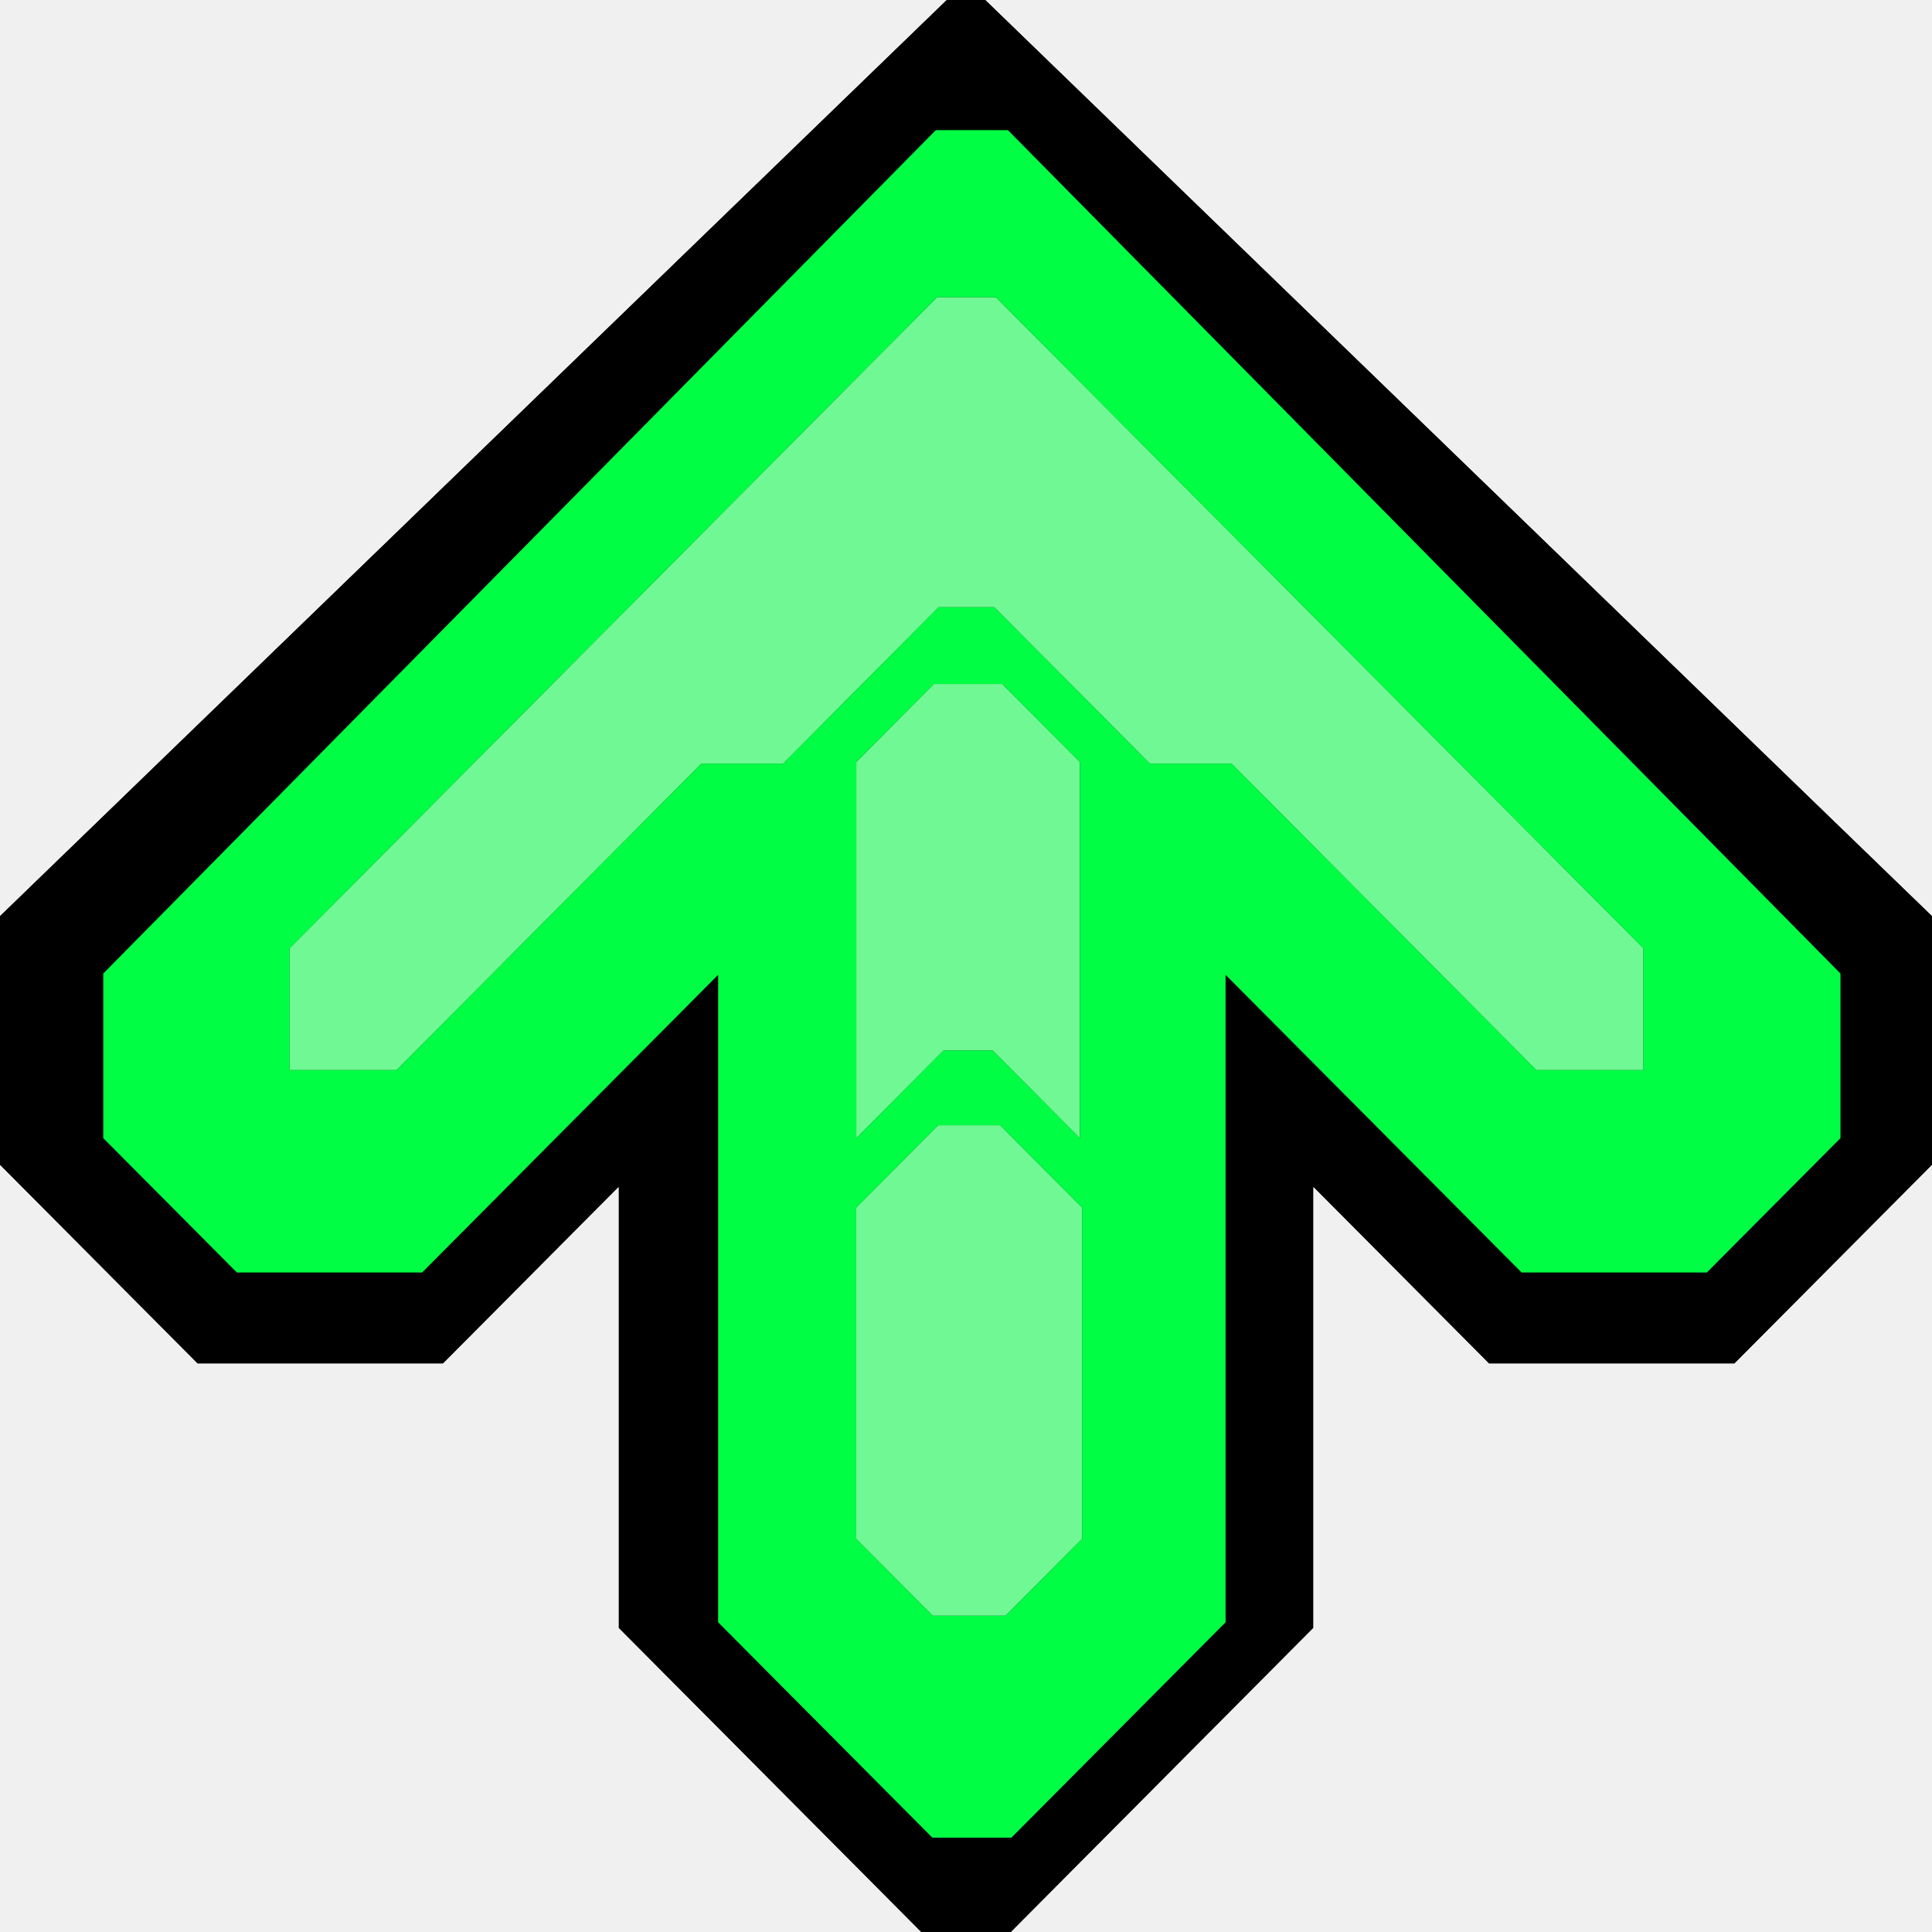
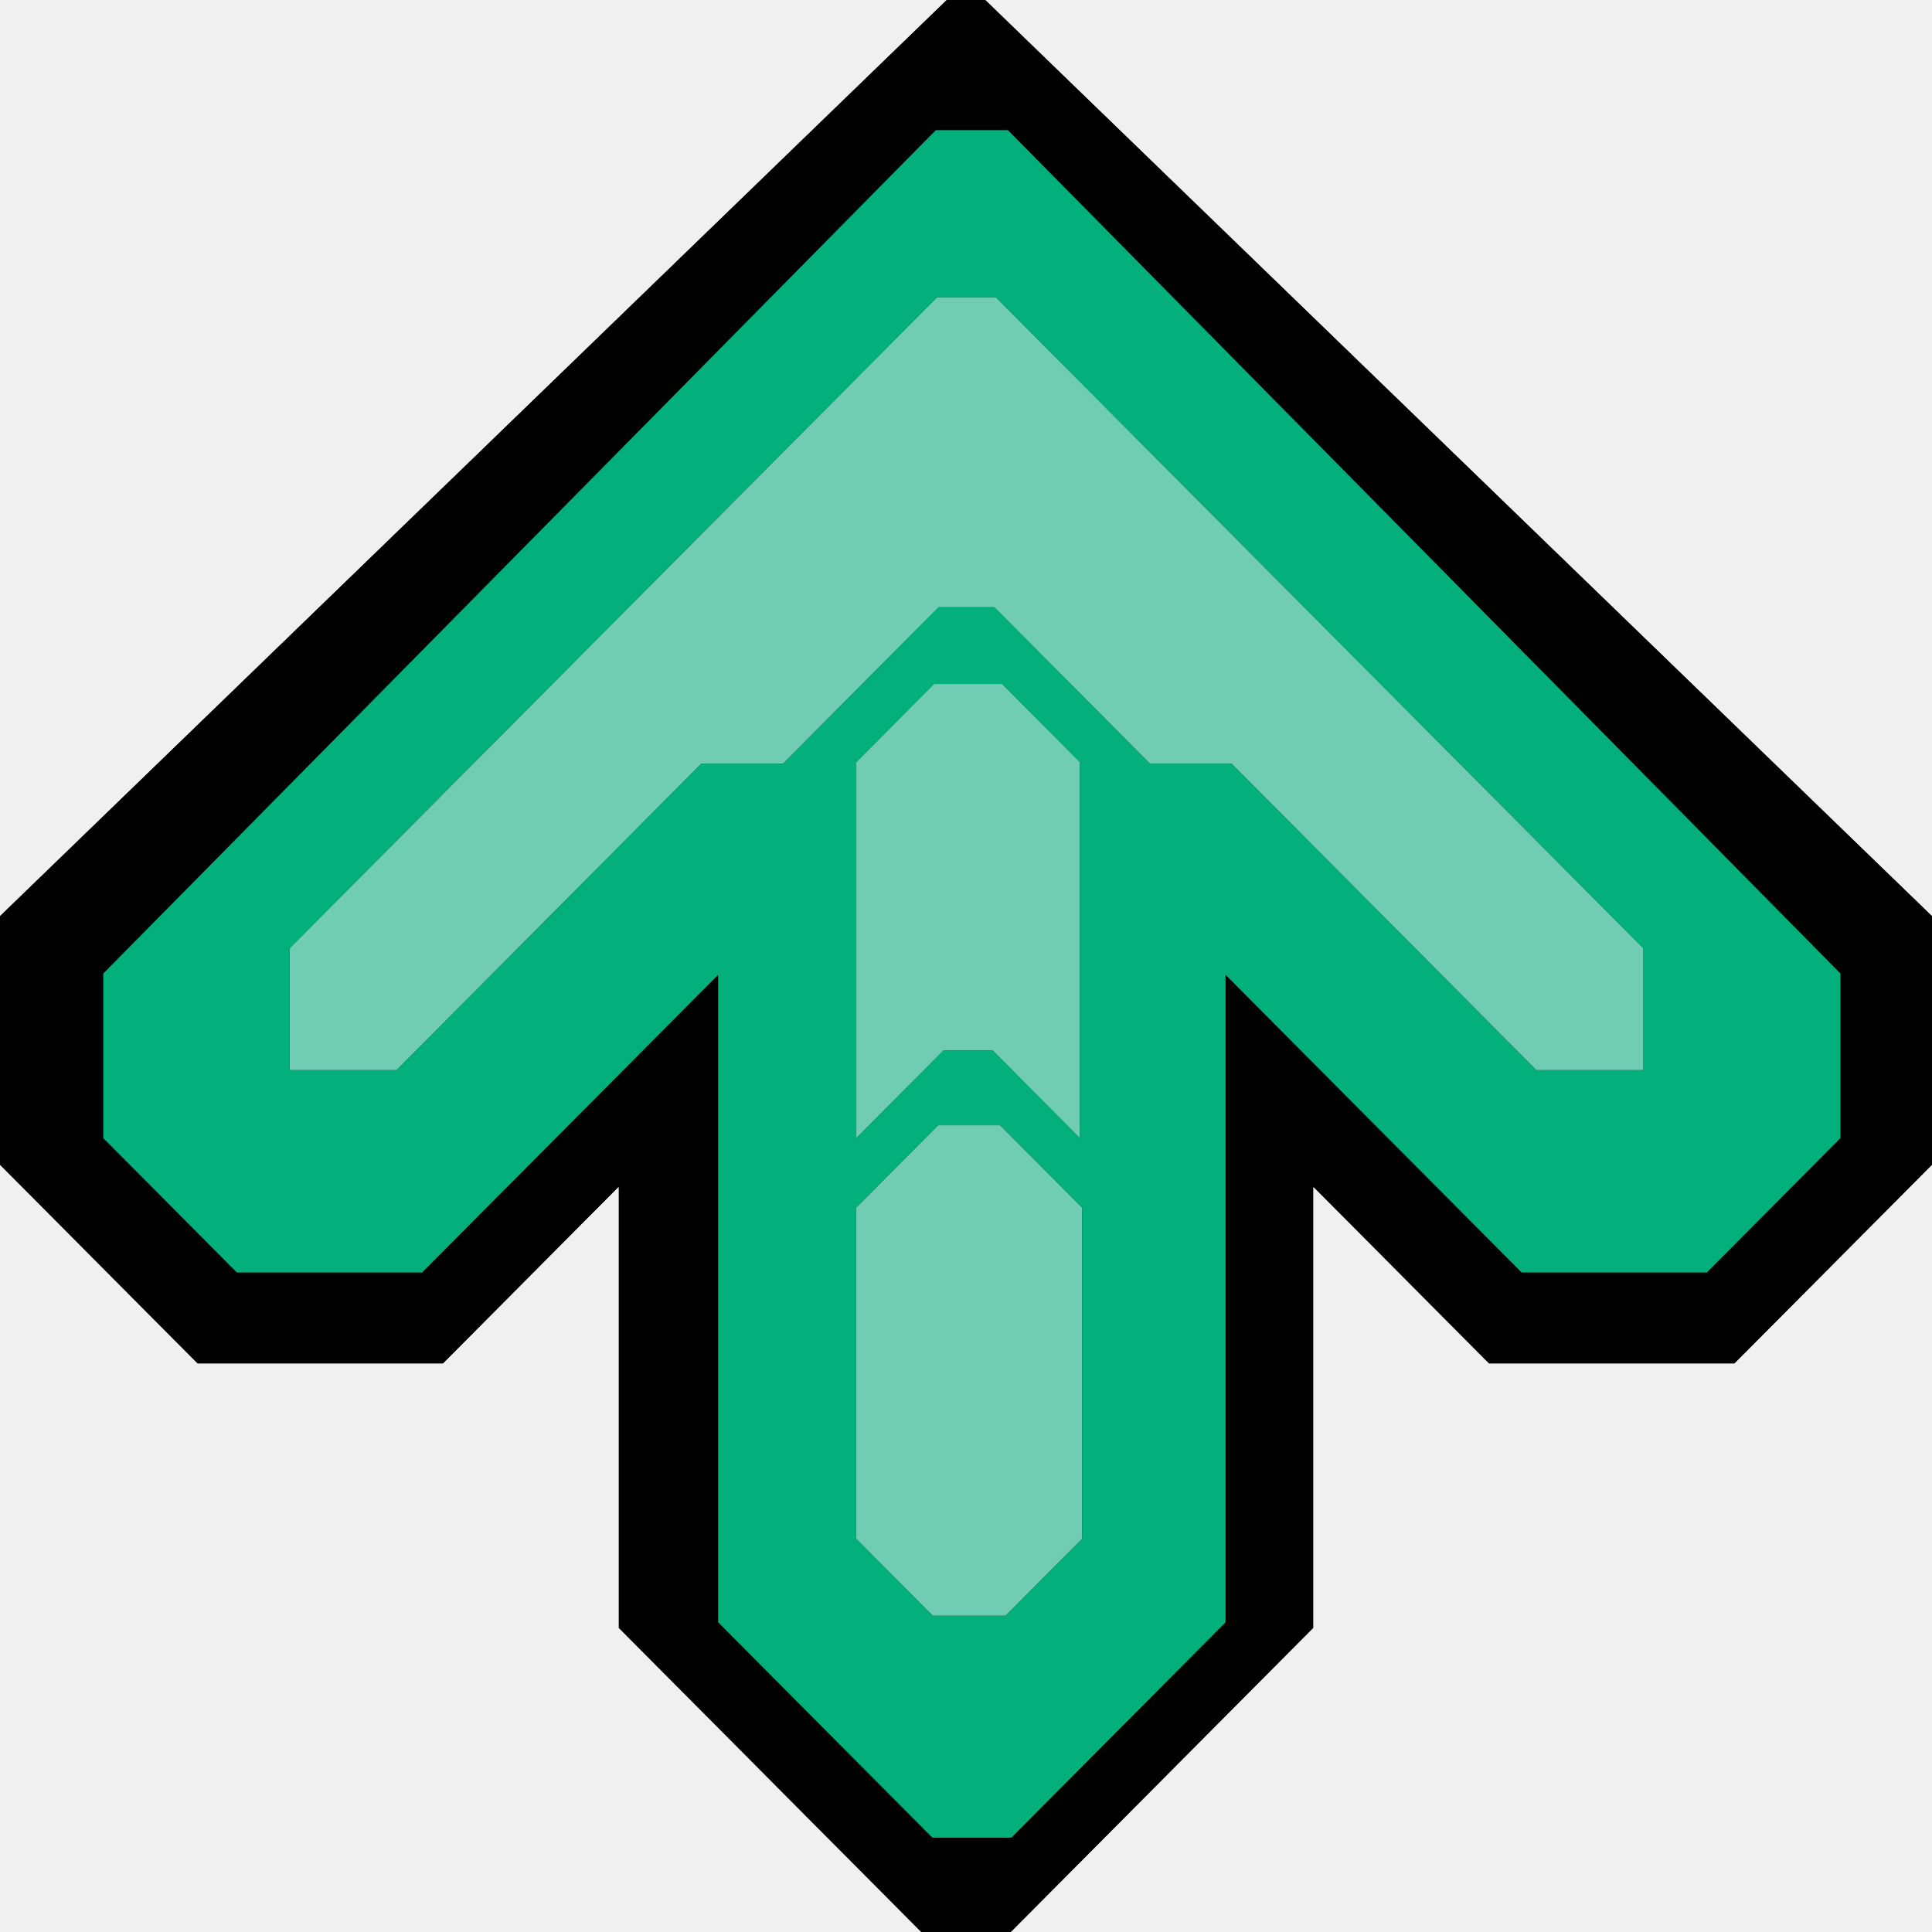
<svg xmlns="http://www.w3.org/2000/svg" width="100" height="100" viewBox="0 0 100 100" version="1.1" id="svg1954">
  <defs id="defs1948" />
  <path id="path2039" mask="url(#clip)" style="fill:#000000;fill-opacity:1;stroke:none;stroke-width:0.119px;stroke-linecap:butt;stroke-linejoin:miter;stroke-opacity:1" d="M 48.987,0 0,47.403 v 12.899 l 10.225,10.282 h 12.704 l 9.087,-9.137 V 84.262 L 47.668,100 h 4.665 L 67.984,84.262 V 61.447 l 9.087,9.137 H 89.775 L 100,60.302 V 47.403 L 51.013,0 h -0.658 -0.71 z" />
-   <path id="path2081" mask="url(#clip)" style="fill:#00ff44;fill-opacity:1;stroke:none;stroke-width:0.119px;stroke-linecap:butt;stroke-linejoin:miter;stroke-opacity:1" d="M 48.438,6.735 5.345,50.39 v 8.52 l 6.916,6.954 h 9.587 L 37.171,50.457 v 33.512 l 11.088,11.149 h 1.806 0.478 1.806 L 63.436,83.969 V 50.457 l 15.323,15.407 h 9.587 l 6.916,-6.954 V 50.39 L 52.169,6.735 h -0.733 -0.867 z" />
-   <path id="path2086" style="fill:#00ff4488;fill-opacity:1;stroke:none;stroke-width:0.119px;stroke-linecap:butt;stroke-linejoin:miter;stroke-opacity:1" d="m 48.557,58.245 -4.239,4.263 v 17.139 l 3.957,3.979 h 0.998 1.779 0.998 l 3.957,-3.979 V 62.508 L 51.768,58.245 h -0.947 -1.316 z" />
-   <path id="path2091" style="fill:#00ff4488;fill-opacity:1;stroke:none;stroke-width:0.119px;stroke-linecap:butt;stroke-linejoin:miter;stroke-opacity:1" d="m 48.342,35.403 -4.019,4.041 v 19.463 l 4.51,-4.534 h 0.25 2.049 0.25 l 4.51,4.534 V 39.444 L 51.871,35.403 h -0.71 -2.109 z" />
-   <path id="path2098" style="fill:#00ff4488;fill-opacity:1;stroke:none;stroke-width:0.119px;stroke-linecap:butt;stroke-linejoin:miter;stroke-opacity:1" d="M 48.507,15.383 14.992,49.083 v 6.304 h 5.534 L 36.302,39.524 h 4.228 l 8.052,-8.096 h 0.21 2.465 0.21 l 8.052,8.096 h 4.228 l 15.776,15.863 h 5.534 V 49.083 L 51.542,15.383 h -0.474 -2.087 z" />
+   <path id="path2081" mask="url(#clip)" style="fill:#03AF7A;fill-opacity:1;stroke:none;stroke-width:0.119px;stroke-linecap:butt;stroke-linejoin:miter;stroke-opacity:1" d="M 48.438,6.735 5.345,50.39 v 8.52 l 6.916,6.954 h 9.587 L 37.171,50.457 v 33.512 l 11.088,11.149 h 1.806 0.478 1.806 L 63.436,83.969 V 50.457 l 15.323,15.407 h 9.587 l 6.916,-6.954 V 50.39 L 52.169,6.735 h -0.733 -0.867 z" />
+   <path id="path2086" style="fill:#03AF7A88;fill-opacity:1;stroke:none;stroke-width:0.119px;stroke-linecap:butt;stroke-linejoin:miter;stroke-opacity:1" d="m 48.557,58.245 -4.239,4.263 v 17.139 l 3.957,3.979 h 0.998 1.779 0.998 l 3.957,-3.979 V 62.508 L 51.768,58.245 h -0.947 -1.316 z" />
+   <path id="path2091" style="fill:#03AF7A88;fill-opacity:1;stroke:none;stroke-width:0.119px;stroke-linecap:butt;stroke-linejoin:miter;stroke-opacity:1" d="m 48.342,35.403 -4.019,4.041 v 19.463 l 4.51,-4.534 h 0.25 2.049 0.25 l 4.51,4.534 V 39.444 L 51.871,35.403 h -0.71 -2.109 z" />
+   <path id="path2098" style="fill:#03AF7A88;fill-opacity:1;stroke:none;stroke-width:0.119px;stroke-linecap:butt;stroke-linejoin:miter;stroke-opacity:1" d="M 48.507,15.383 14.992,49.083 v 6.304 h 5.534 L 36.302,39.524 h 4.228 l 8.052,-8.096 h 0.21 2.465 0.21 l 8.052,8.096 h 4.228 l 15.776,15.863 h 5.534 V 49.083 L 51.542,15.383 h -0.474 -2.087 z" />
  <mask id="clip">
    <path id="path2039-2" style="fill:#ffffff;fill-opacity:1;stroke:none;stroke-width:0.119px;stroke-linecap:butt;stroke-linejoin:miter;stroke-opacity:1" d="M 48.987,0 0,47.403 v 12.899 l 10.225,10.282 h 12.704 l 9.087,-9.137 V 84.262 L 47.668,100 h 4.665 L 67.984,84.262 V 61.447 l 9.087,9.137 H 89.775 L 100,60.302 V 47.403 L 51.013,0 h -0.658 -0.71 z" />
    <path id="path2086-2" style="fill:#000000;fill-opacity:1;stroke:none;stroke-width:0.119px;stroke-linecap:butt;stroke-linejoin:miter;stroke-opacity:1" d="m 48.557,58.245 -4.239,4.263 v 17.139 l 3.957,3.979 h 0.998 1.779 0.998 l 3.957,-3.979 V 62.508 L 51.768,58.245 h -0.947 -1.316 z" />
    <path id="path2091-2" style="fill:#000000;fill-opacity:1;stroke:none;stroke-width:0.119px;stroke-linecap:butt;stroke-linejoin:miter;stroke-opacity:1" d="m 48.342,35.403 -4.019,4.041 v 19.463 l 4.51,-4.534 h 0.25 2.049 0.25 l 4.51,4.534 V 39.444 L 51.871,35.403 h -0.71 -2.109 z" />
    <path id="path2098-2" style="fill:#000000;fill-opacity:1;stroke:none;stroke-width:0.119px;stroke-linecap:butt;stroke-linejoin:miter;stroke-opacity:1" d="M 48.507,15.383 14.992,49.083 v 6.304 h 5.534 L 36.302,39.524 h 4.228 l 8.052,-8.096 h 0.21 2.465 0.21 l 8.052,8.096 h 4.228 l 15.776,15.863 h 5.534 V 49.083 L 51.542,15.383 h -0.474 -2.087 z" />
  </mask>
</svg>
